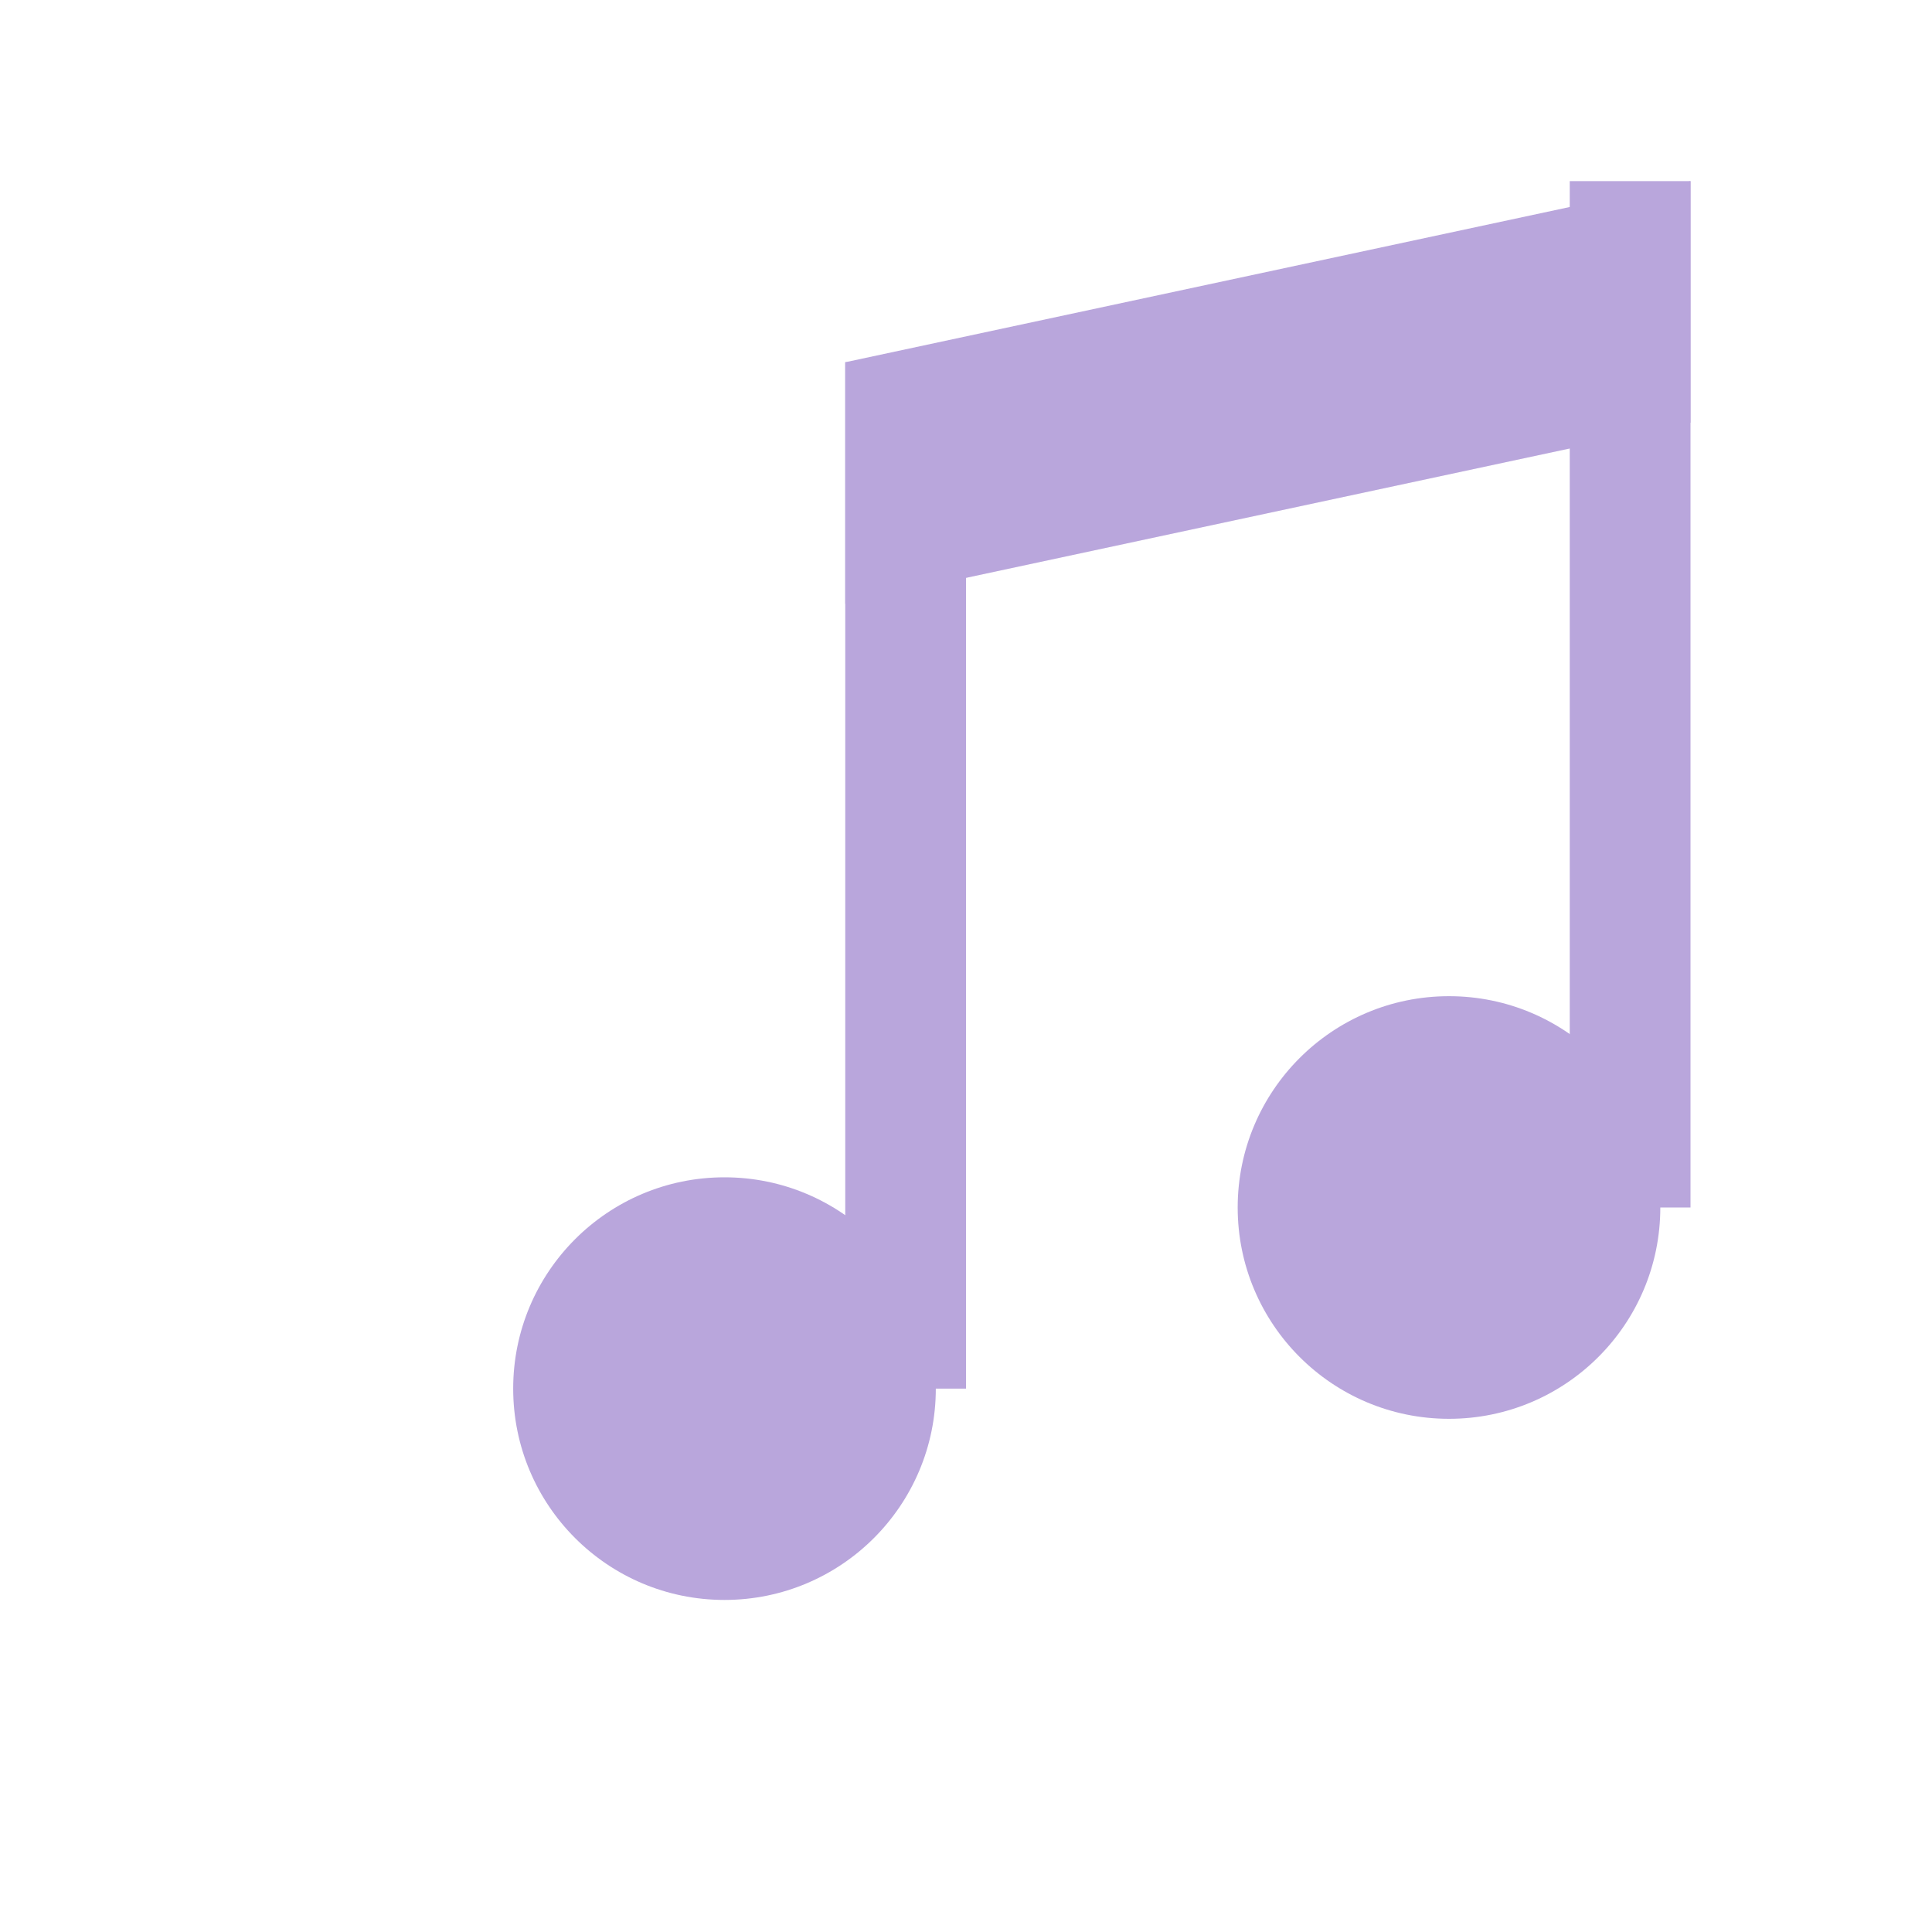
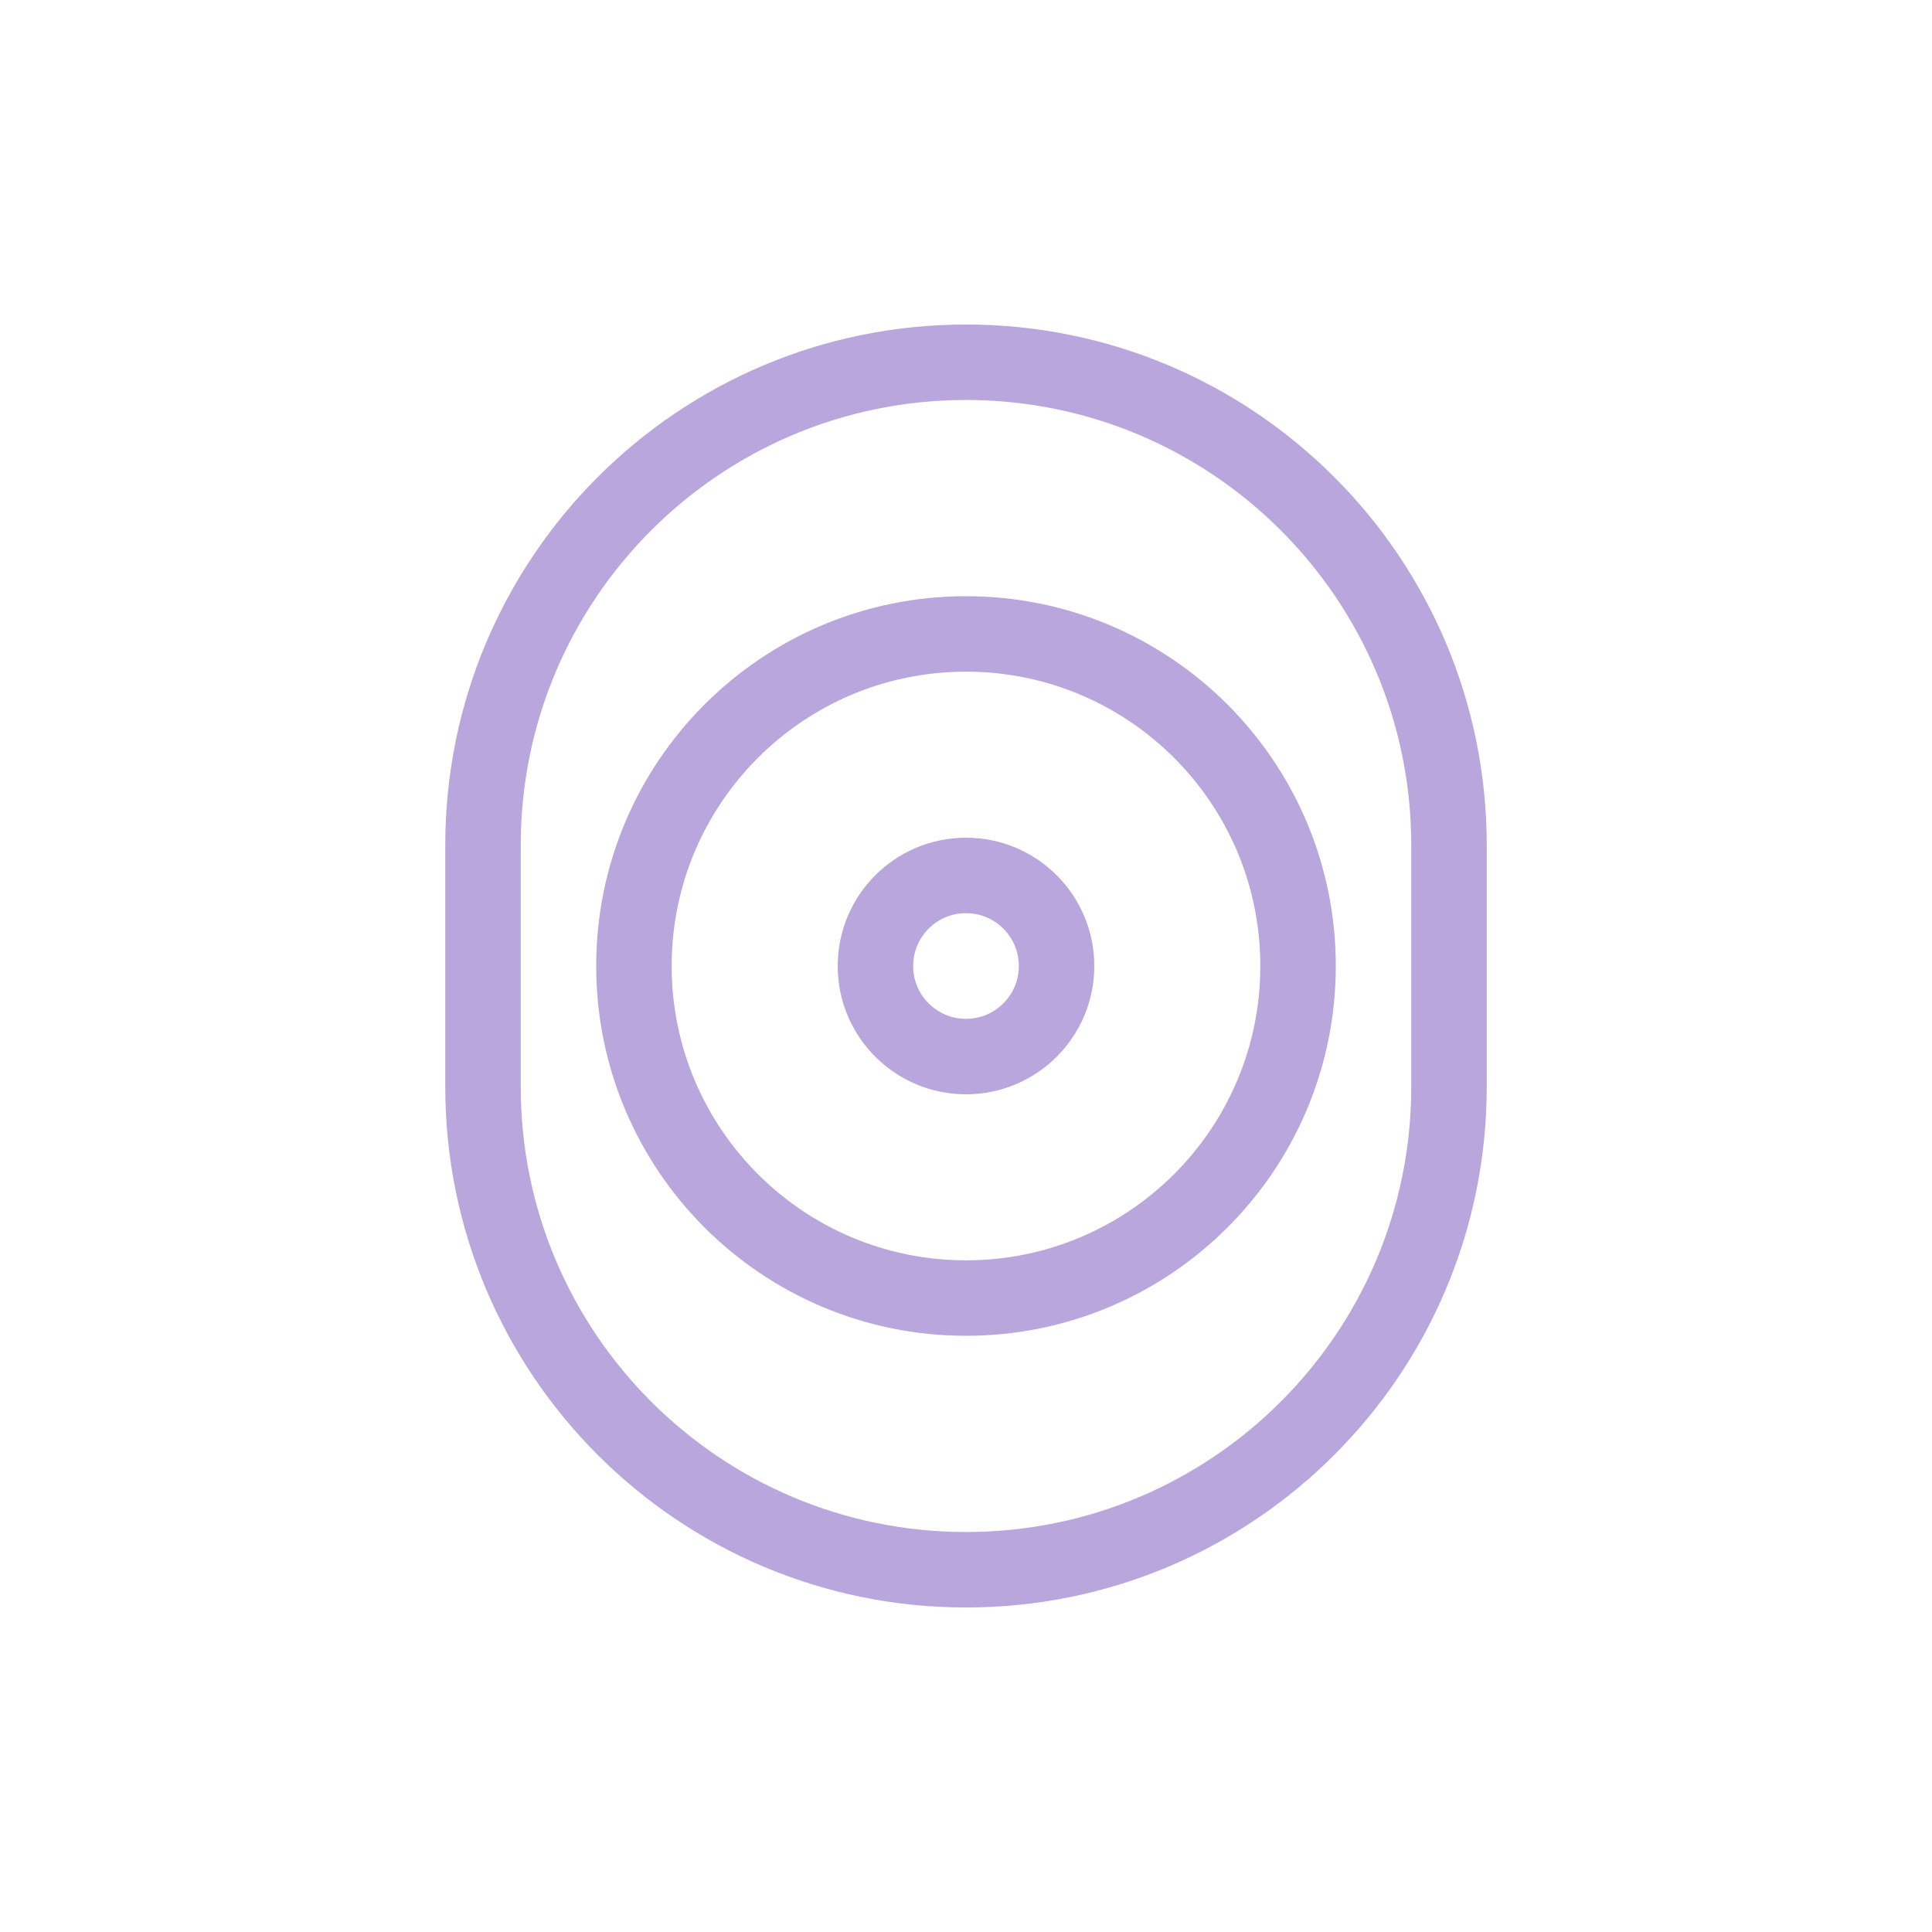
<svg xmlns="http://www.w3.org/2000/svg" viewBox="0 0 64 64">
-   <g fill="#b9a6dc">
-     <circle cx="24" cy="46" r="7" />
-     <circle cx="48" cy="40" r="7" />
-     <rect x="28" y="12" width="4" height="34" />
-     <rect x="52" y="6" width="4" height="34" />
-     <path d="M28 12 L56 6 L56 14 L28 20 Z" />
+   <g fill="none" stroke="#b9a6dc" stroke-width="2.5" stroke-linecap="round" stroke-linejoin="round">
+     <rect x="16" y="12" width="32" height="40" rx="16" />
+     <circle cx="32" cy="32" r="11" />
+     <circle cx="32" cy="32" r="3" />
  </g>
</svg>
